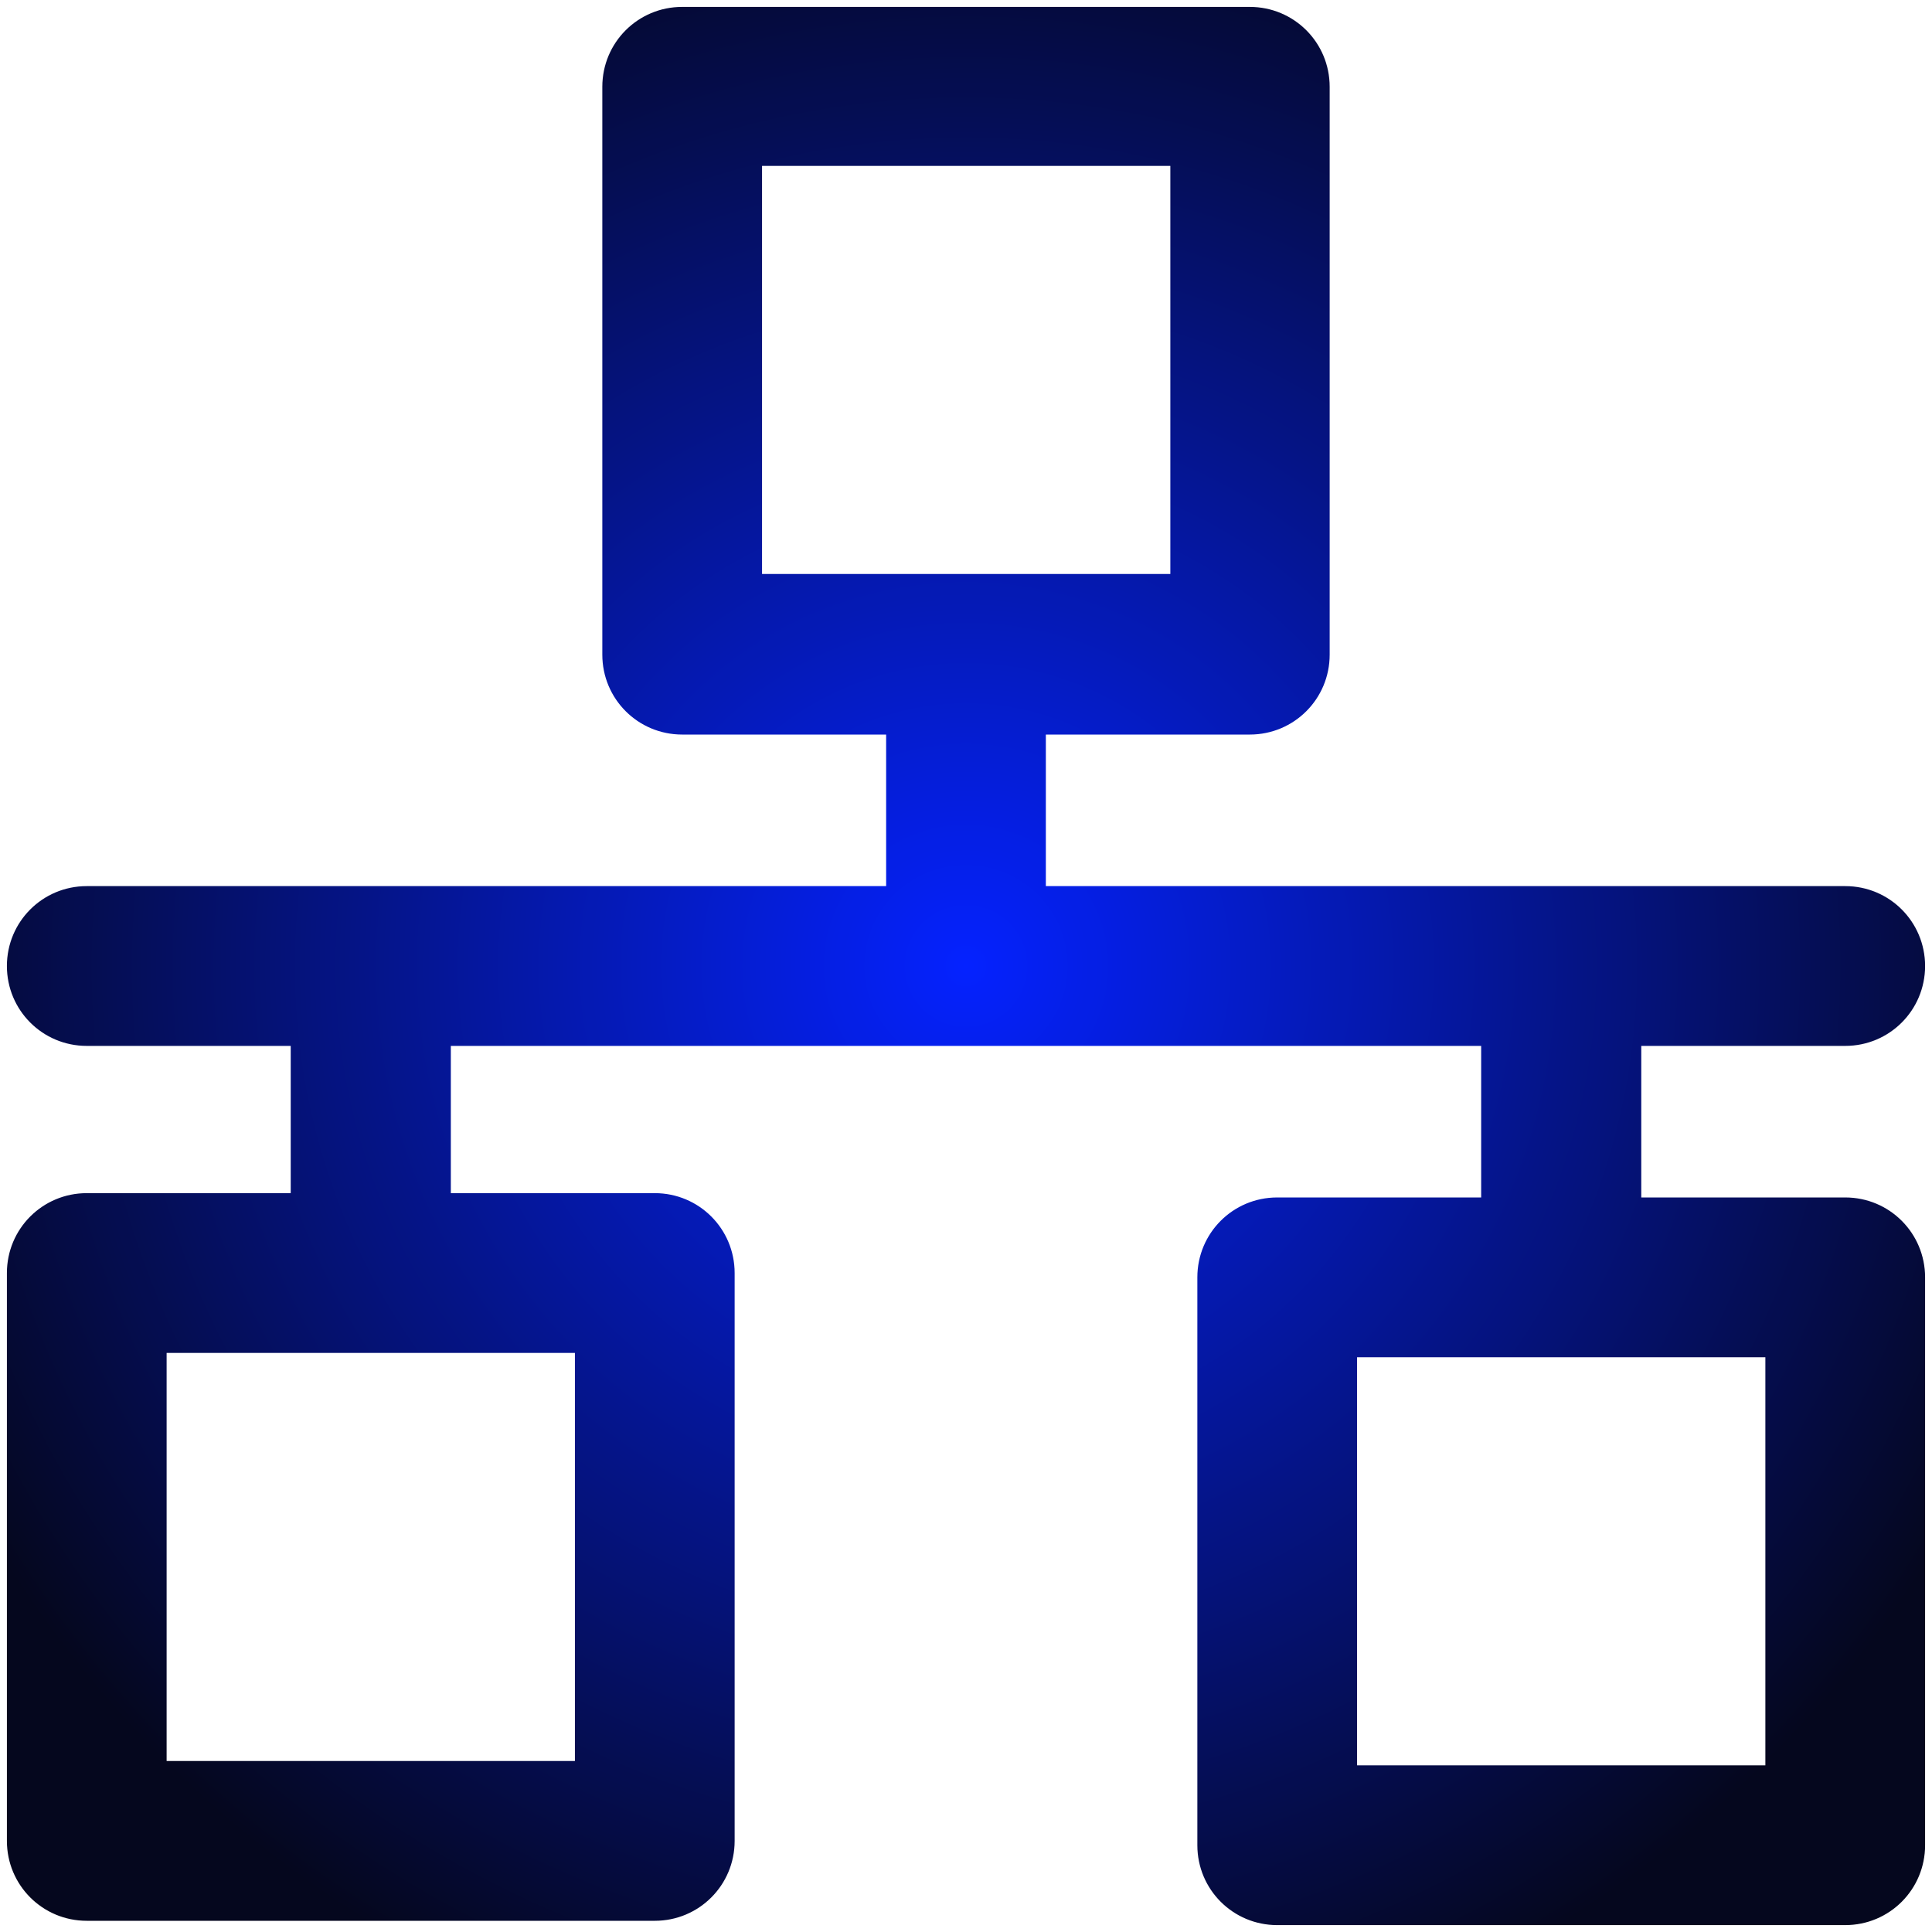
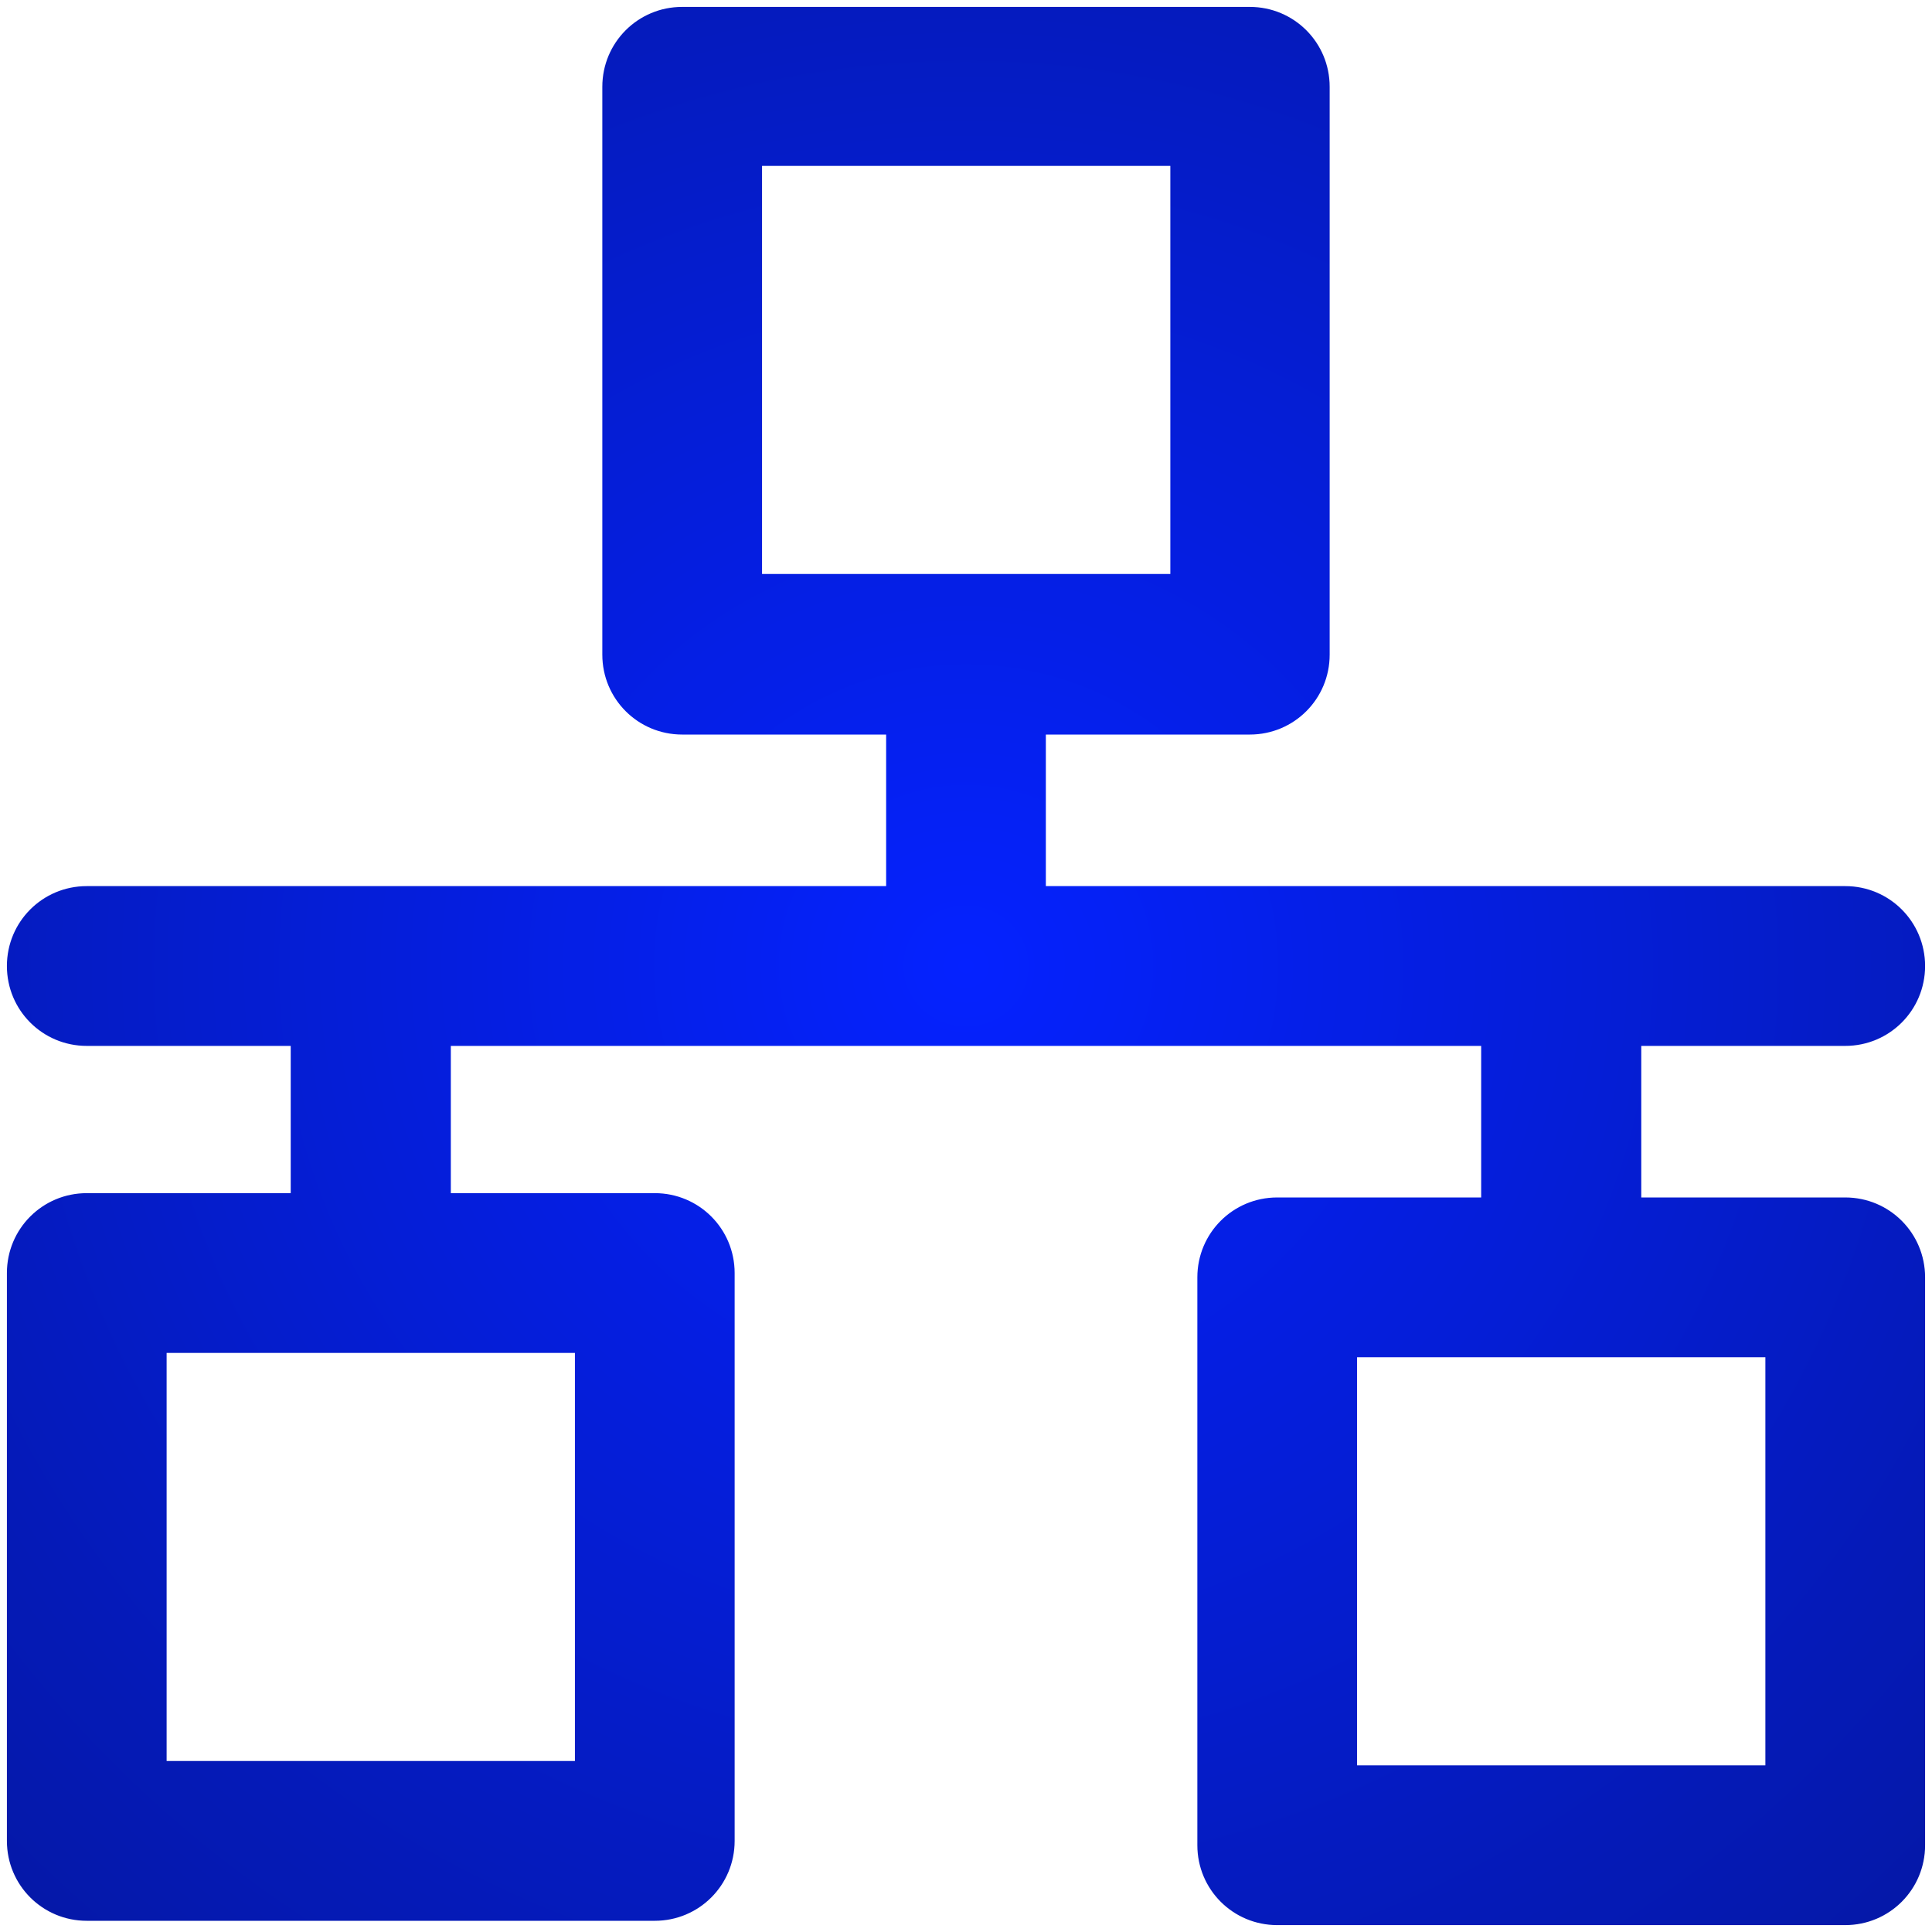
<svg xmlns="http://www.w3.org/2000/svg" xmlns:xlink="http://www.w3.org/1999/xlink" version="1.1" viewBox="0 0 24 24" enable-background="new 0 0 512 512" id="svg2" width="24" height="24">
  <defs id="defs10">
    <linearGradient id="linearGradient821">
      <stop style="stop-color:#001eff;stop-opacity:1;" offset="0" id="stop817" />
      <stop style="stop-color:#000219;stop-opacity:1" offset="1" id="stop819" />
    </linearGradient>
-     <radialGradient xlink:href="#linearGradient821" id="radialGradient827" cx="256" cy="256.1" fx="256" fy="256.1" r="245" gradientTransform="matrix(1.187399,-0.01302237,0.0129415,1.179043,-51.2884,-42.51929)" gradientUnits="userSpaceOnUse" />
+     <radialGradient xlink:href="#linearGradient821" id="radialGradient817" gradientUnits="userSpaceOnUse" gradientTransform="matrix(0.02407107,-3.522349,3.646761,0.02490054,-684.0977,1151.444)" cx="256" cy="256.1" fx="256" fy="256.1" r="245" />
  </defs>
-   <g id="g4" style="fill:url(#radialGradient827);fill-opacity:1;stroke:none;stroke-width:0.617;stroke-miterlimit:4;stroke-dasharray:none;stroke-opacity:1;opacity:0.98" transform="matrix(0.0486293,0,0,0.04864953,-0.4491577,-0.4590745)">
-     <path d="m 480.6,315.2 -52.1,0 0,-38.7 52.1,0 c 11.3,0 20.4,-9.1 20.4,-20.4 0,-11.3 -9.1,-20.4 -20.4,-20.4 l -204.2,0 0,-38.7 52.1,0 c 11.3,0 20.4,-9.1 20.4,-20.4 l 0,-145 c 0,-11.3 -9.1,-20.4 -20.4,-20.4 l -145,0 c -11.3,0 -20.4,9.1 -20.4,20.4 l 0,145 c 0,11.3 9.1,20.4 20.4,20.4 l 52.1,0 0,38.7 -204.2,0 c -11.3,0 -20.4,9.1 -20.4,20.4 0,11.3 9.1,20.4 20.4,20.4 l 52.1,0 0,37.6 -52.1,0 c -11.3,0 -20.4,9.1 -20.4,20.4 l 0,145 c 0,11.3 9.1,20.4 20.4,20.4 l 145.1,0 c 11.3,0 20.4,-9.1 20.4,-20.4 l 0,-145 c 0,-11.3 -9.1,-20.4 -20.4,-20.4 l -52.1,0 0,-37.6 263.2,0 0,38.7 -52.1,0 c -11.3,0 -20.4,9.1 -20.4,20.4 l 0,145 c 0,11.3 9.1,20.4 20.4,20.4 l 145.1,0 c 11.3,0 20.4,-9.1 20.4,-20.4 l 0,-145 c 0,-11.3 -9.1,-20.4 -20.4,-20.4 z M 203.9,51.8 l 104.3,0 0,104.2 -104.3,0 0,-104.2 z m -47.8,407.3 -104.3,0 0,-104.2 104.3,0 0,104.2 z m 304.1,1.1 -104.3,0 0,-104.2 104.3,0 0,104.2 z" id="path6" style="fill:url(#radialGradient827);fill-opacity:1;stroke:none;stroke-width:0.617;stroke-miterlimit:4;stroke-dasharray:none;stroke-opacity:1" />
+   <g id="g4" style="fill:url(#radialGradient817);fill-opacity:1;stroke:none;stroke-width:0.617;stroke-miterlimit:4;stroke-dasharray:none;stroke-opacity:1;opacity:0.98" transform="matrix(0.0486293,0,0,0.04864953,-0.4491577,-0.4590745)">
+     <path d="m 480.6,315.2 -52.1,0 0,-38.7 52.1,0 c 11.3,0 20.4,-9.1 20.4,-20.4 0,-11.3 -9.1,-20.4 -20.4,-20.4 l -204.2,0 0,-38.7 52.1,0 c 11.3,0 20.4,-9.1 20.4,-20.4 l 0,-145 c 0,-11.3 -9.1,-20.4 -20.4,-20.4 l -145,0 c -11.3,0 -20.4,9.1 -20.4,20.4 l 0,145 c 0,11.3 9.1,20.4 20.4,20.4 l 52.1,0 0,38.7 -204.2,0 c -11.3,0 -20.4,9.1 -20.4,20.4 0,11.3 9.1,20.4 20.4,20.4 l 52.1,0 0,37.6 -52.1,0 c -11.3,0 -20.4,9.1 -20.4,20.4 l 0,145 c 0,11.3 9.1,20.4 20.4,20.4 l 145.1,0 c 11.3,0 20.4,-9.1 20.4,-20.4 l 0,-145 c 0,-11.3 -9.1,-20.4 -20.4,-20.4 l -52.1,0 0,-37.6 263.2,0 0,38.7 -52.1,0 c -11.3,0 -20.4,9.1 -20.4,20.4 l 0,145 c 0,11.3 9.1,20.4 20.4,20.4 l 145.1,0 c 11.3,0 20.4,-9.1 20.4,-20.4 l 0,-145 c 0,-11.3 -9.1,-20.4 -20.4,-20.4 z M 203.9,51.8 l 104.3,0 0,104.2 -104.3,0 0,-104.2 z m -47.8,407.3 -104.3,0 0,-104.2 104.3,0 0,104.2 z m 304.1,1.1 -104.3,0 0,-104.2 104.3,0 0,104.2 z" id="path6" style="fill:url(#radialGradient817);fill-opacity:1;stroke:none;stroke-width:0.617;stroke-miterlimit:4;stroke-dasharray:none;stroke-opacity:1" />
  </g>
</svg>
